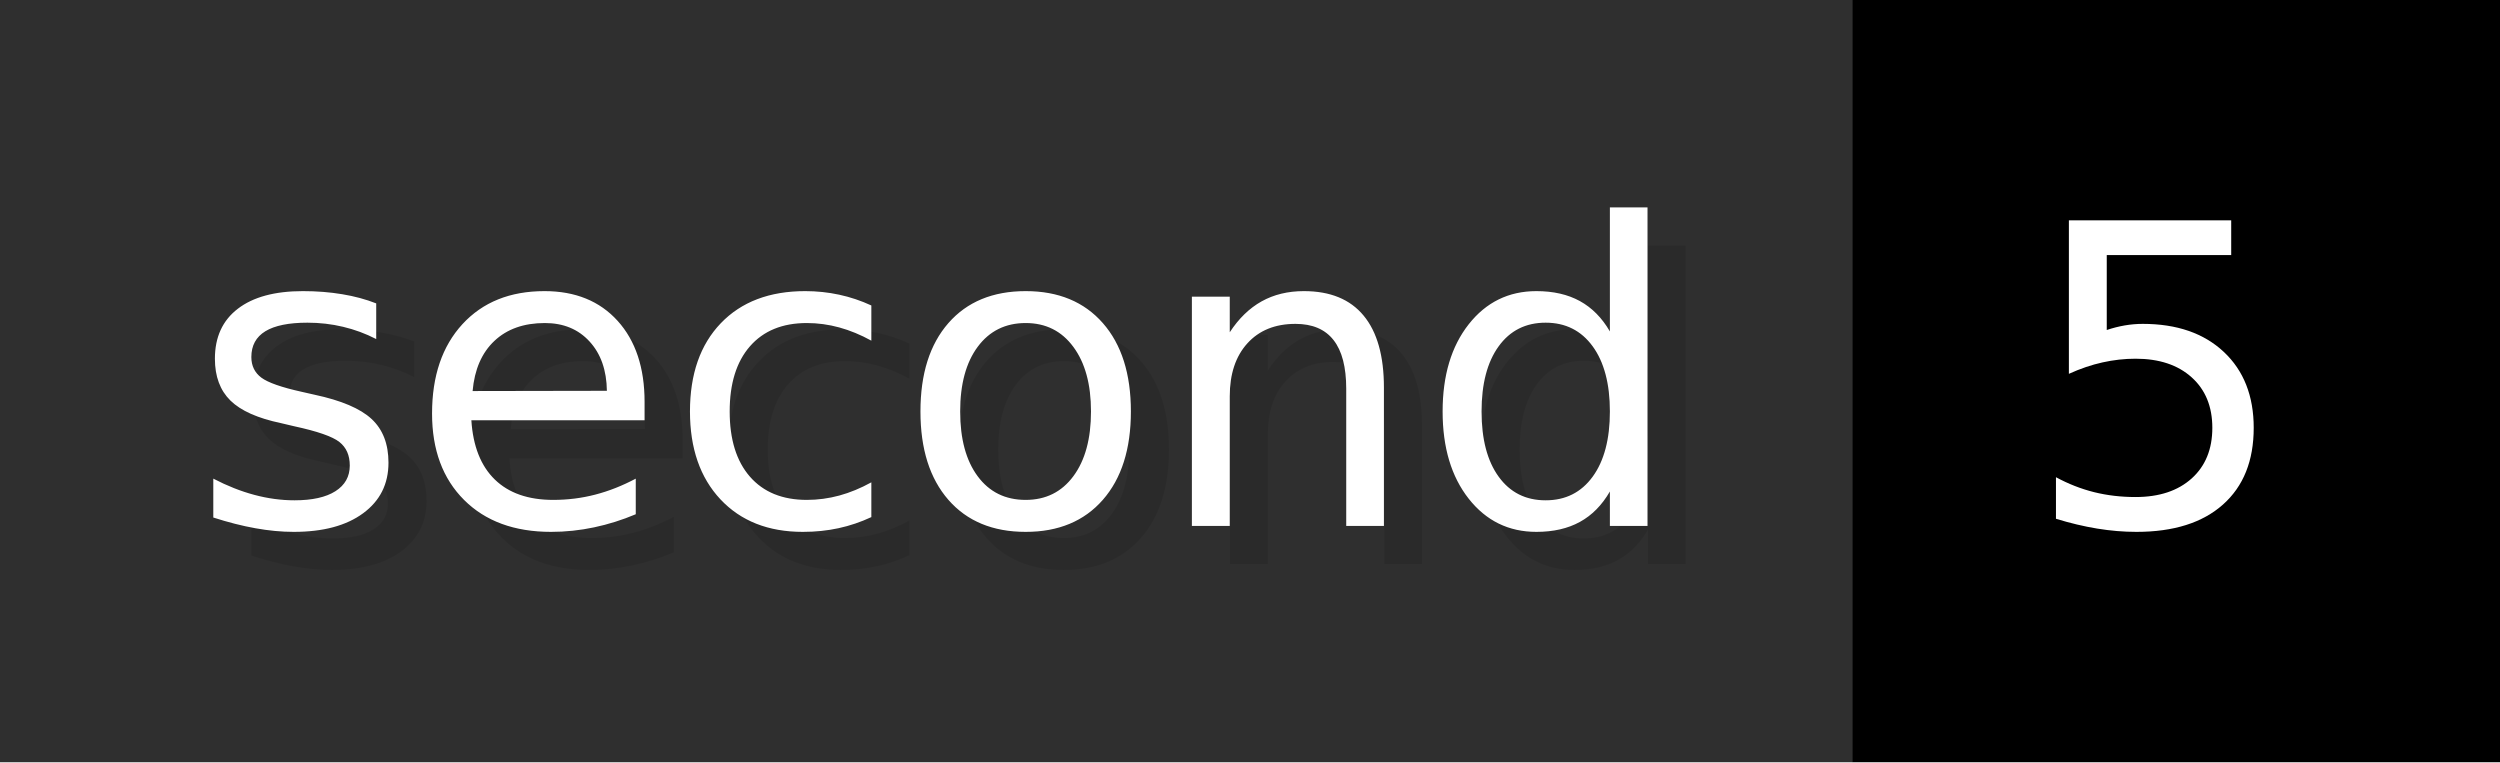
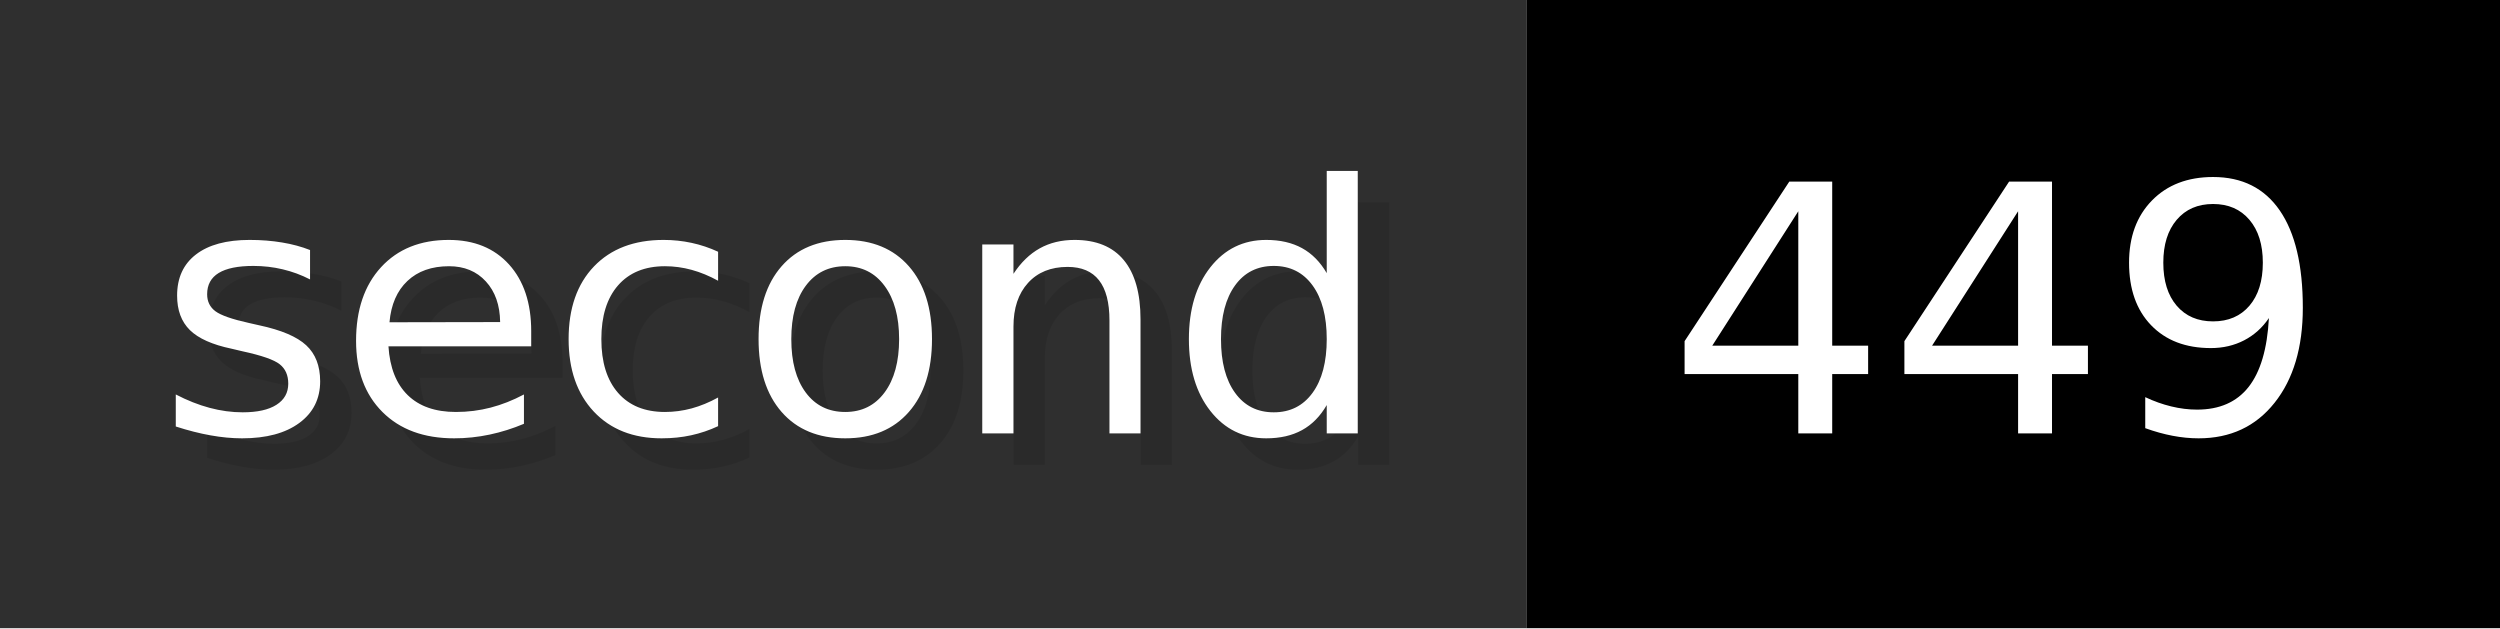
- <svg xmlns="http://www.w3.org/2000/svg" width="65.6" height="20" viewBox="0 0 656 200" role="img" aria-label="second: 5">
+ <svg xmlns="http://www.w3.org/2000/svg" width="79.6" height="20" viewBox="0 0 796 200" role="img" aria-label="second: 449">
  <g>
    <rect fill="#2F2F2F" width="486" height="200" />
-     <rect fill="#" x="486" width="170" height="200" />
+     <rect fill="#" x="486" width="310" height="200" />
  </g>
  <g aria-hidden="true" fill="#fff" text-anchor="start" font-family="Verdana,DejaVu Sans,sans-serif" font-size="110">
    <text x="60" y="148" textLength="386" fill="#000" opacity="0.1">second</text>
    <text x="50" y="138" textLength="386">second</text>
-     <text x="541" y="148" textLength="70" fill="#000" opacity="0.1">5</text>
-     <text x="531" y="138" textLength="70">5</text>
+     <text x="541" y="148" textLength="210" fill="#000" opacity="0.1">449</text>
+     <text x="531" y="138" textLength="210">449</text>
  </g>
</svg>
